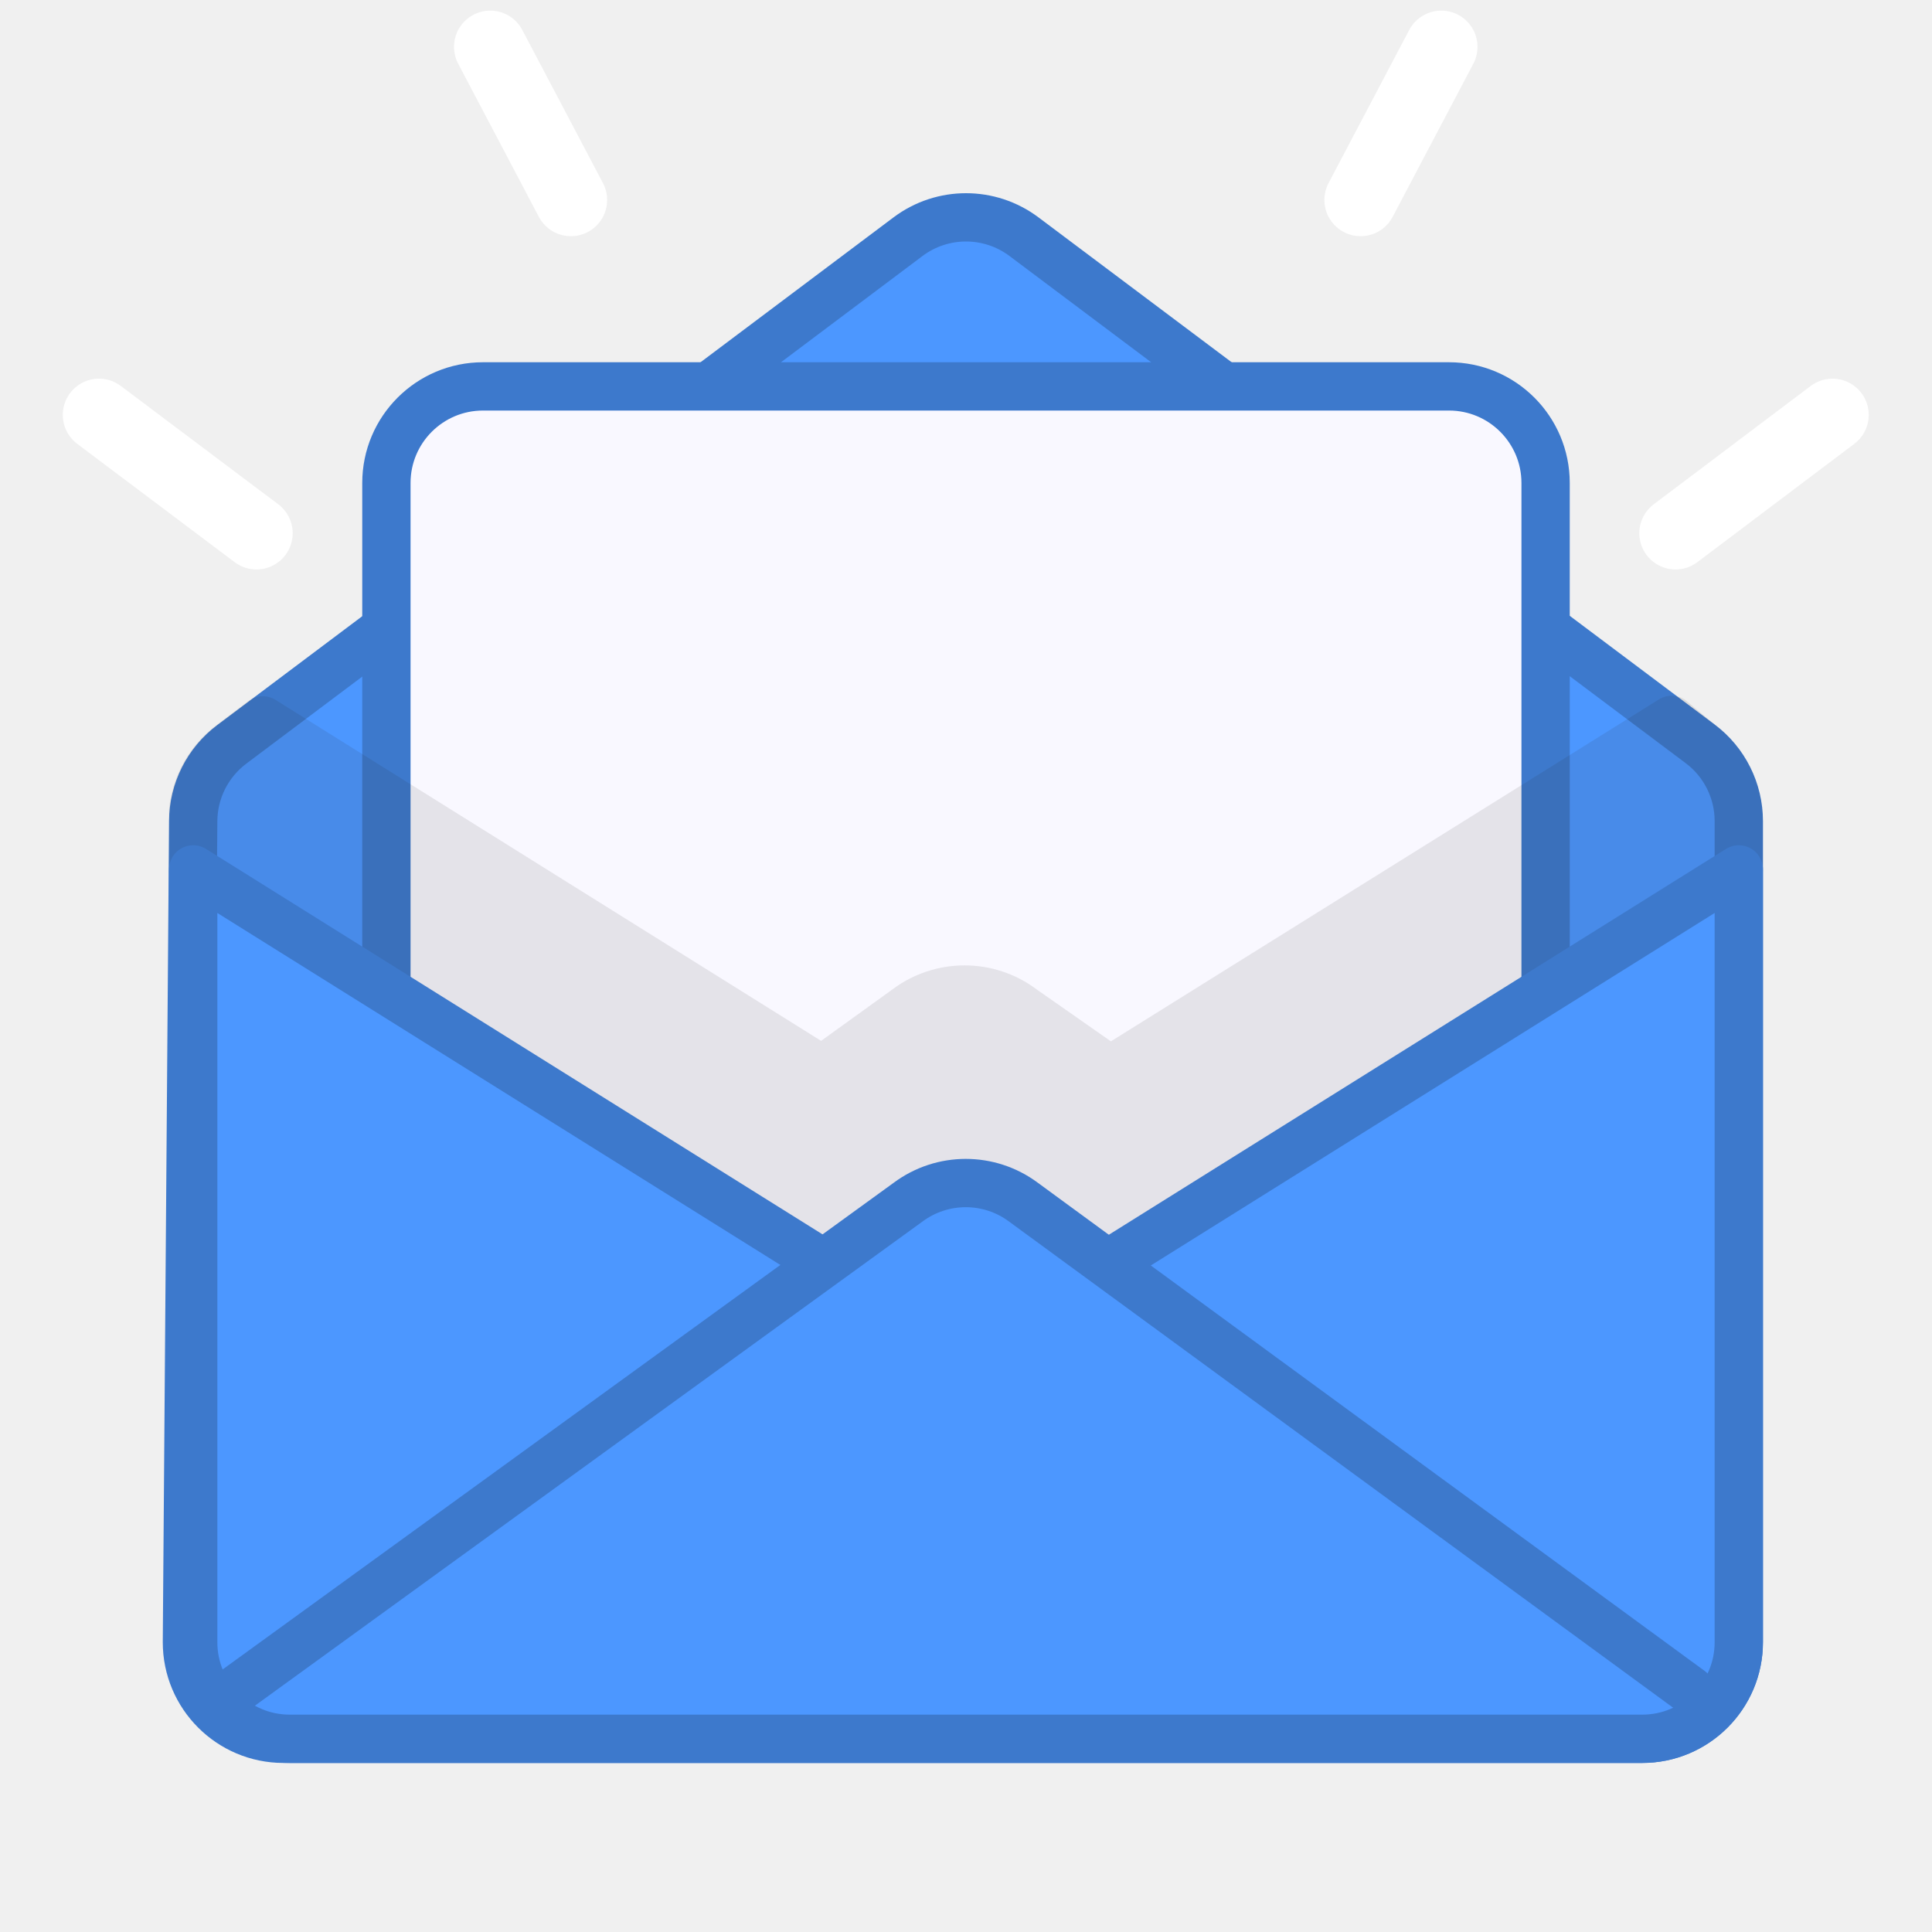
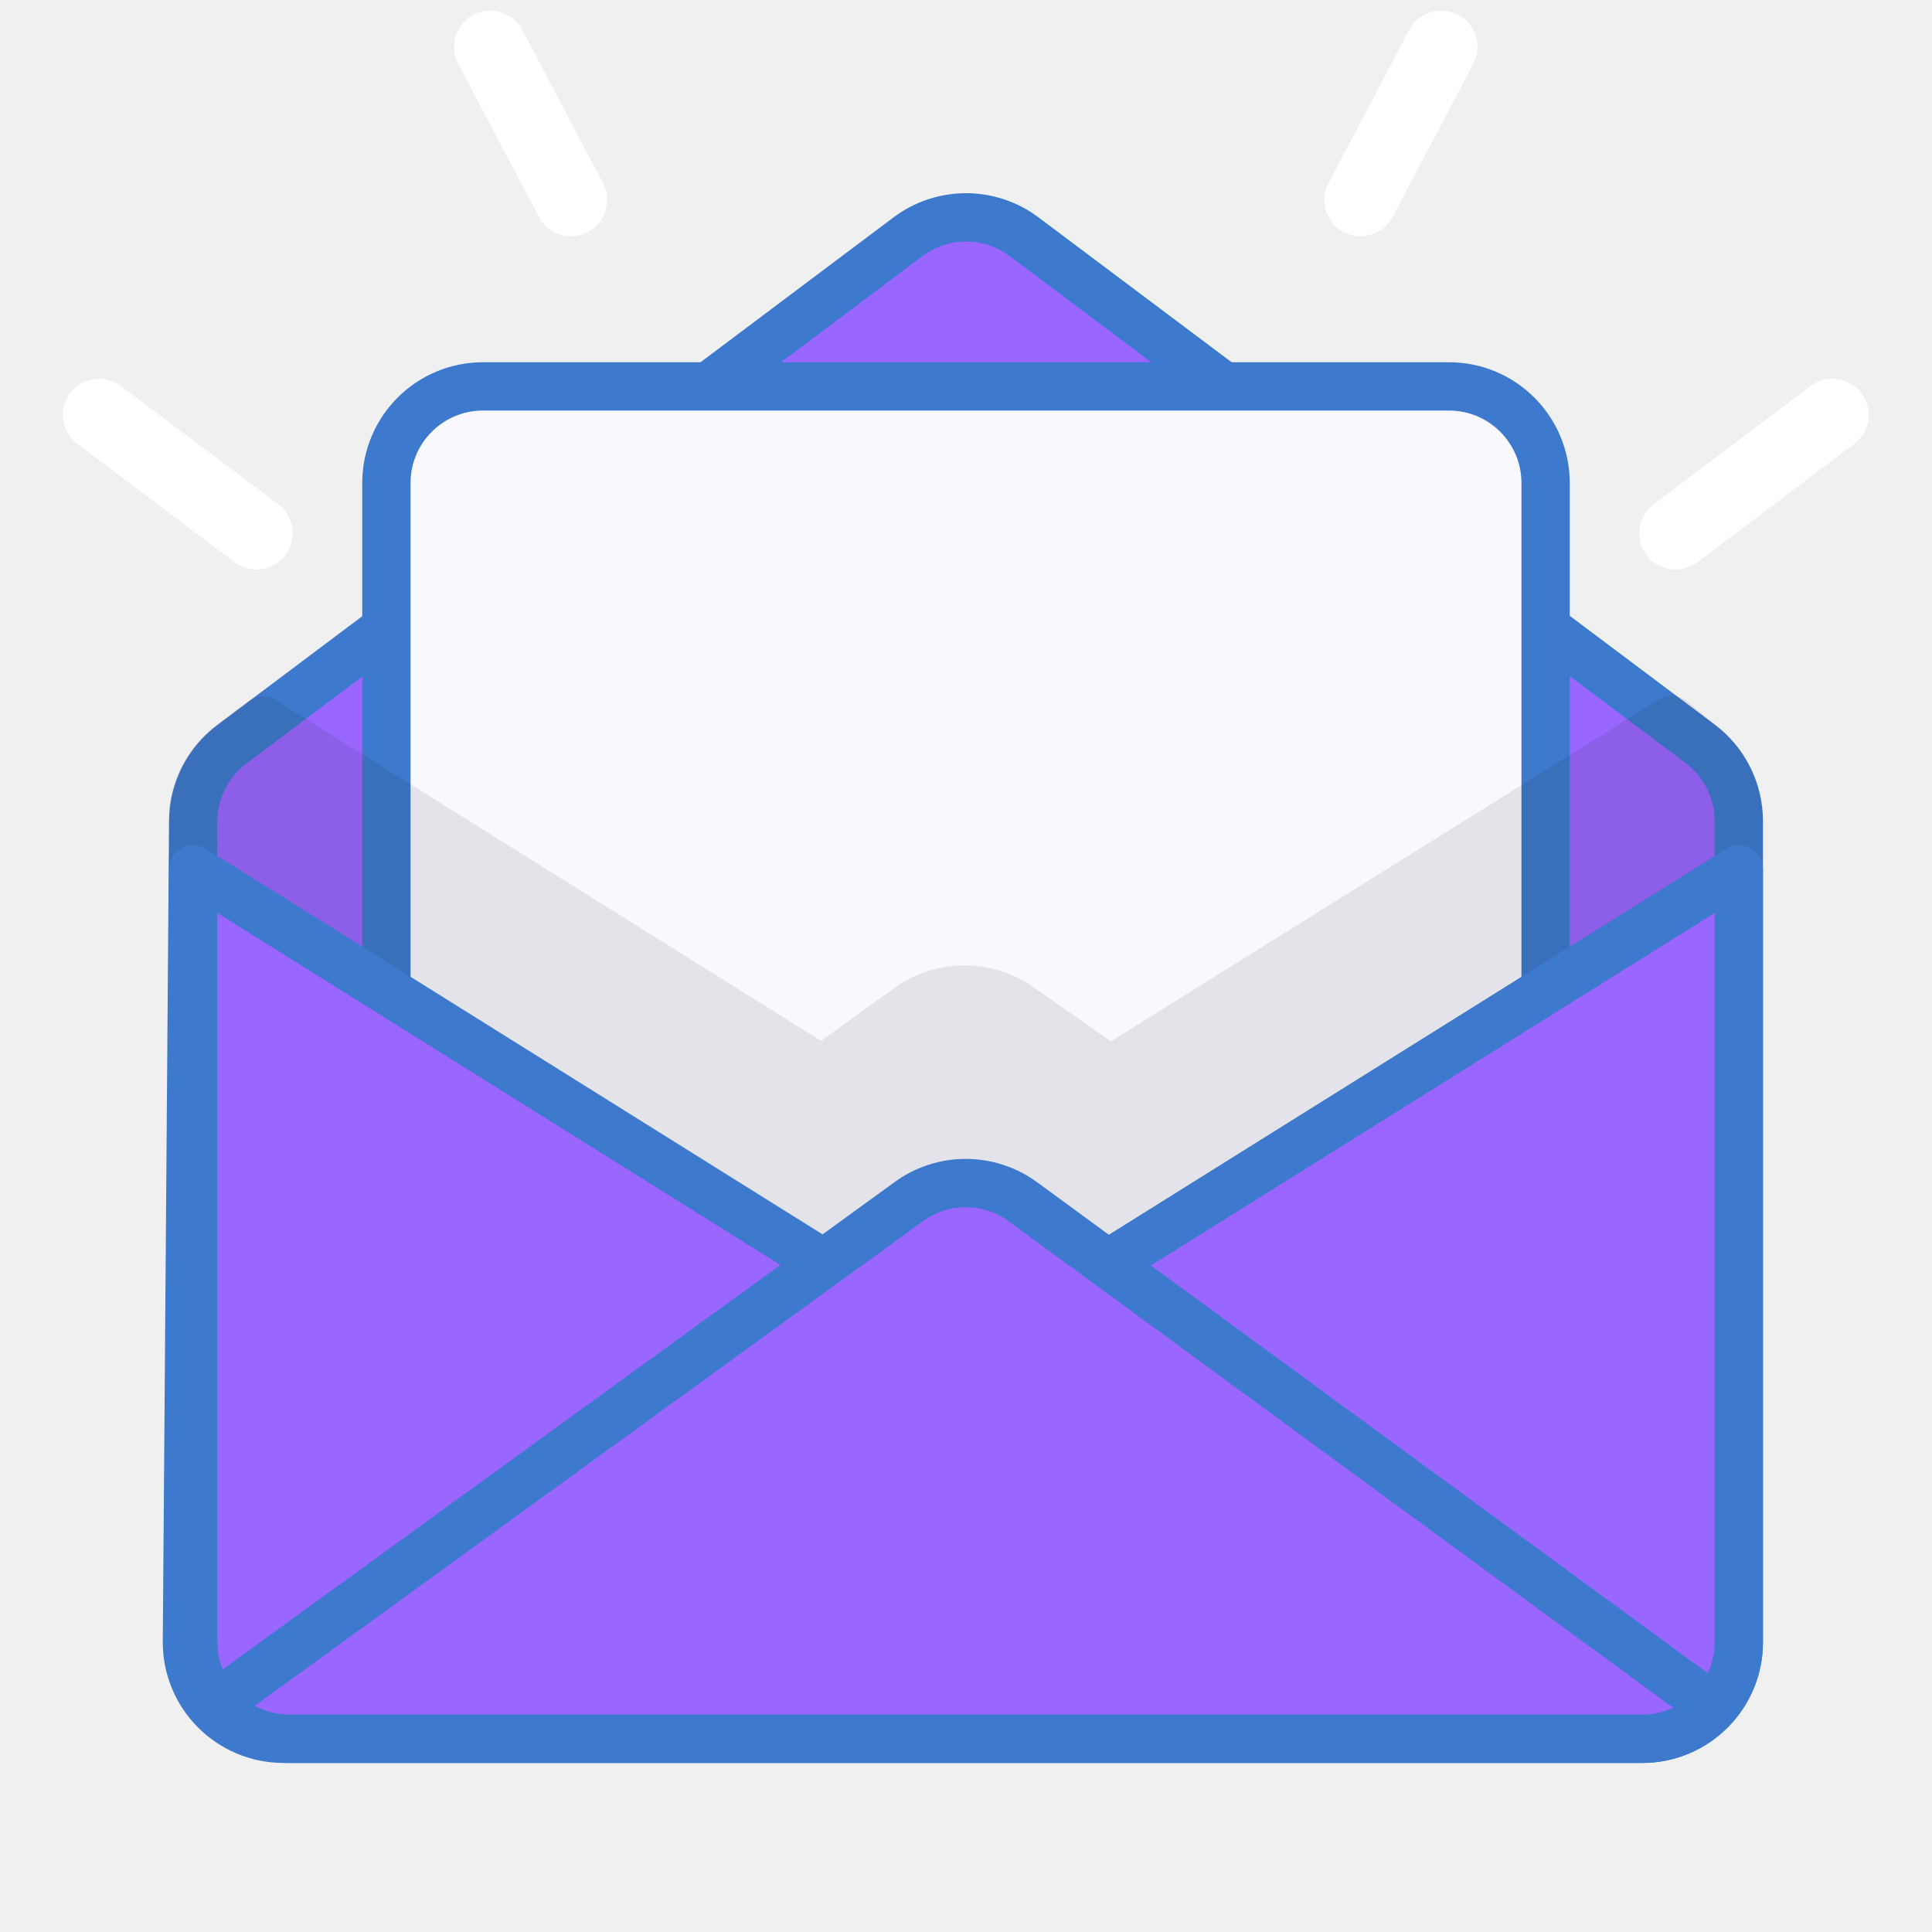
<svg xmlns="http://www.w3.org/2000/svg" id="Icon" viewBox="0 0 40 40">
-   <path d="M34,36H5.87a2,2,0,0,1-2-2L4,17a2,2,0,0,1,.8-1.59L18.8,4.9a2,2,0,0,1,2.4,0l14,10.5A2,2,0,0,1,36,17V34A2,2,0,0,1,34,36Z" fill="#4c97ff" stroke="#3d79cc" stroke-linecap="round" stroke-linejoin="round" />
+   <path d="M34,36H5.87a2,2,0,0,1-2-2L4,17a2,2,0,0,1,.8-1.59L18.8,4.9a2,2,0,0,1,2.4,0l14,10.5A2,2,0,0,1,36,17V34A2,2,0,0,1,34,36Z" fill="#9966ff" stroke="#3d79cc" stroke-linecap="round" stroke-linejoin="round" />
  <rect x="8" y="8" width="24" height="20" rx="2" ry="2" fill="#f9f8ff" stroke="#3d79cc" stroke-linecap="round" stroke-linejoin="round" />
  <g opacity="0.1">
    <path d="M36.5,17v1a0.5,0.5,0,0,1-.23.42L21.33,27.76a2.47,2.47,0,0,1-1.33.38,2.51,2.51,0,0,1-1.32-.37l-15-9.35A0.5,0.5,0,0,1,3.5,18V16.76A2.48,2.48,0,0,1,4.5,15l0.66-.5a0.5,0.5,0,0,1,.56,0L17,21.55l1.47-1.06a2.49,2.49,0,0,1,3,0L23,21.56l11.33-7.07a0.5,0.5,0,0,1,.56,0L35.5,15A2.52,2.52,0,0,1,36.5,17Z" fill="#231f20" />
  </g>
-   <path d="M36,18L21.06,27.34a2,2,0,0,1-2.12,0L4,18V34a2,2,0,0,0,2,2H34a2,2,0,0,0,2-2V18Z" fill="#4c97ff" stroke="#3d79cc" stroke-linecap="round" stroke-linejoin="round" />
-   <path d="M4.86,35L18.8,24.89a2,2,0,0,1,2.39,0L35,35" fill="#4c97ff" stroke="#3d79cc" stroke-linecap="round" stroke-linejoin="round" />
+   <path d="M36,18L21.06,27.34a2,2,0,0,1-2.12,0L4,18V34a2,2,0,0,0,2,2H34a2,2,0,0,0,2-2V18Z" fill="#9966ff" stroke="#3d79cc" stroke-linecap="round" stroke-linejoin="round" />
+   <path d="M4.86,35L18.8,24.89a2,2,0,0,1,2.39,0L35,35" fill="#9966ff" stroke="#3d79cc" stroke-linecap="round" stroke-linejoin="round" />
  <line x1="11.82" y1="4.14" x2="10.15" y2="0.97" fill="none" stroke="#fff" stroke-linecap="round" stroke-linejoin="round" stroke-width="1.5" />
  <line x1="5.31" y1="11.04" x2="2.05" y2="8.59" fill="none" stroke="#fff" stroke-linecap="round" stroke-linejoin="round" stroke-width="1.5" />
  <line x1="28.17" y1="4.14" x2="29.84" y2="0.97" fill="none" stroke="#fff" stroke-linecap="round" stroke-linejoin="round" stroke-width="1.5" />
  <line x1="34.69" y1="11.04" x2="37.94" y2="8.59" fill="none" stroke="#fff" stroke-linecap="round" stroke-linejoin="round" stroke-width="1.5" />
</svg>
